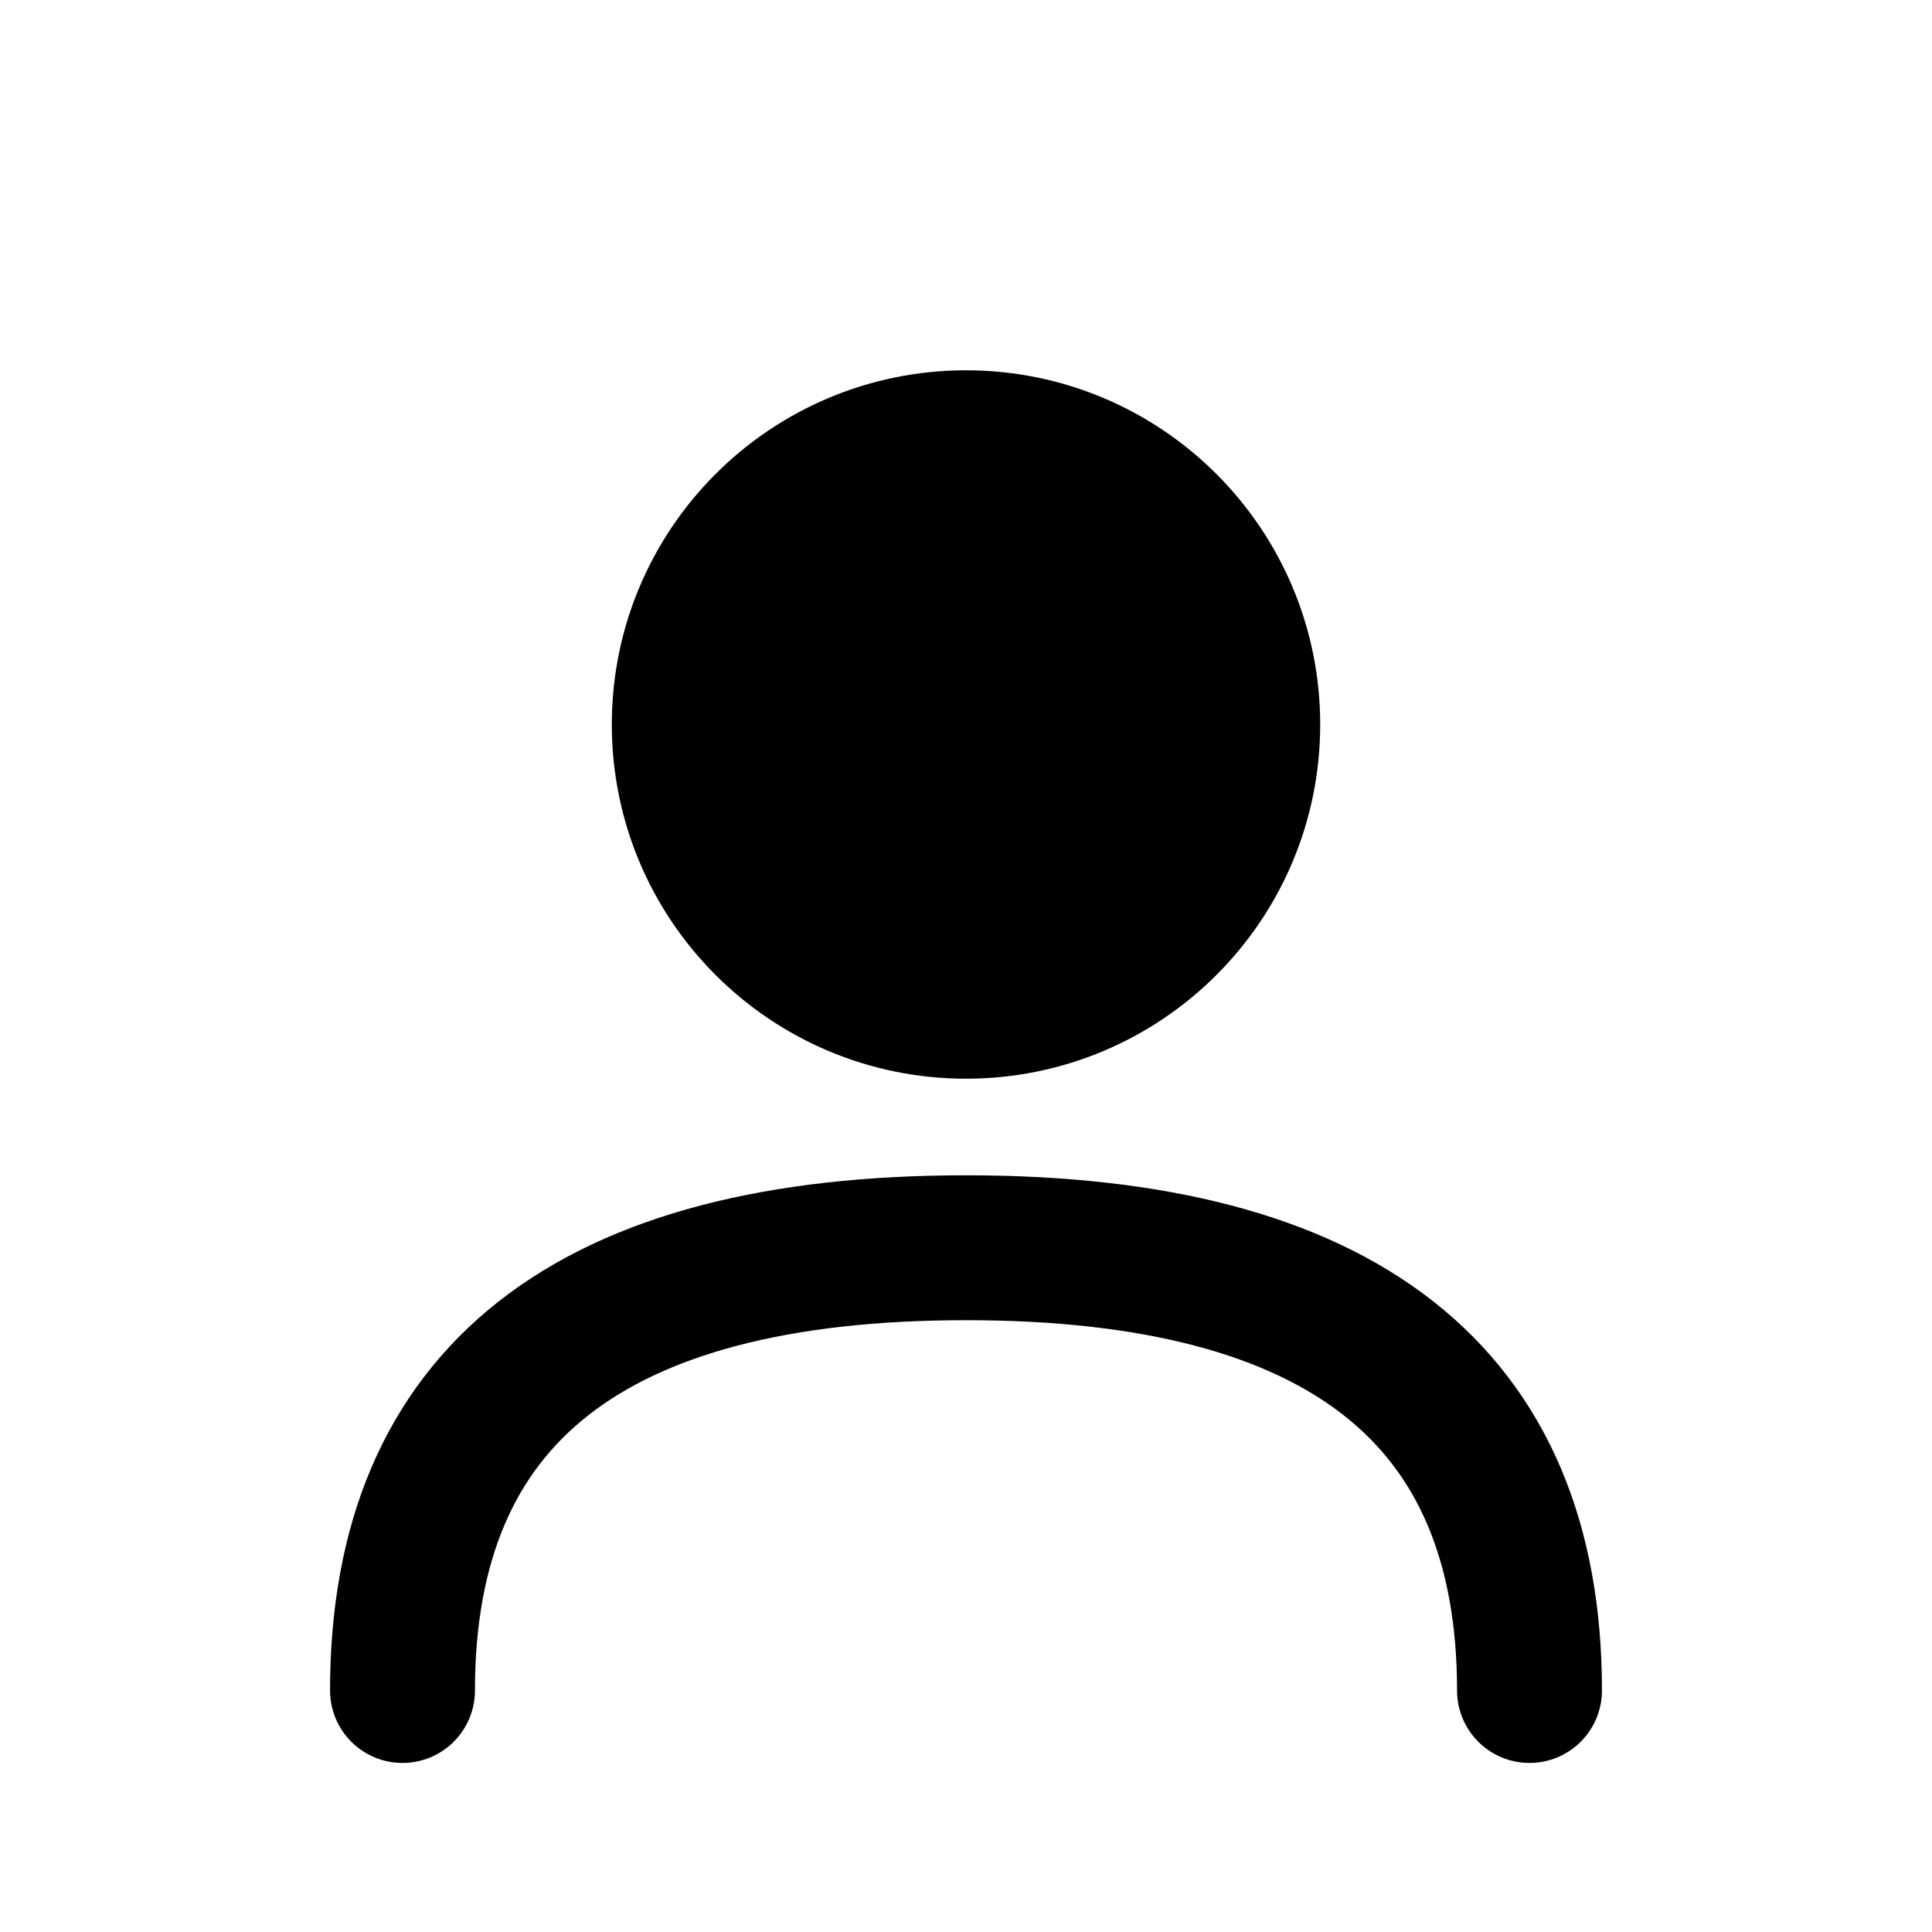
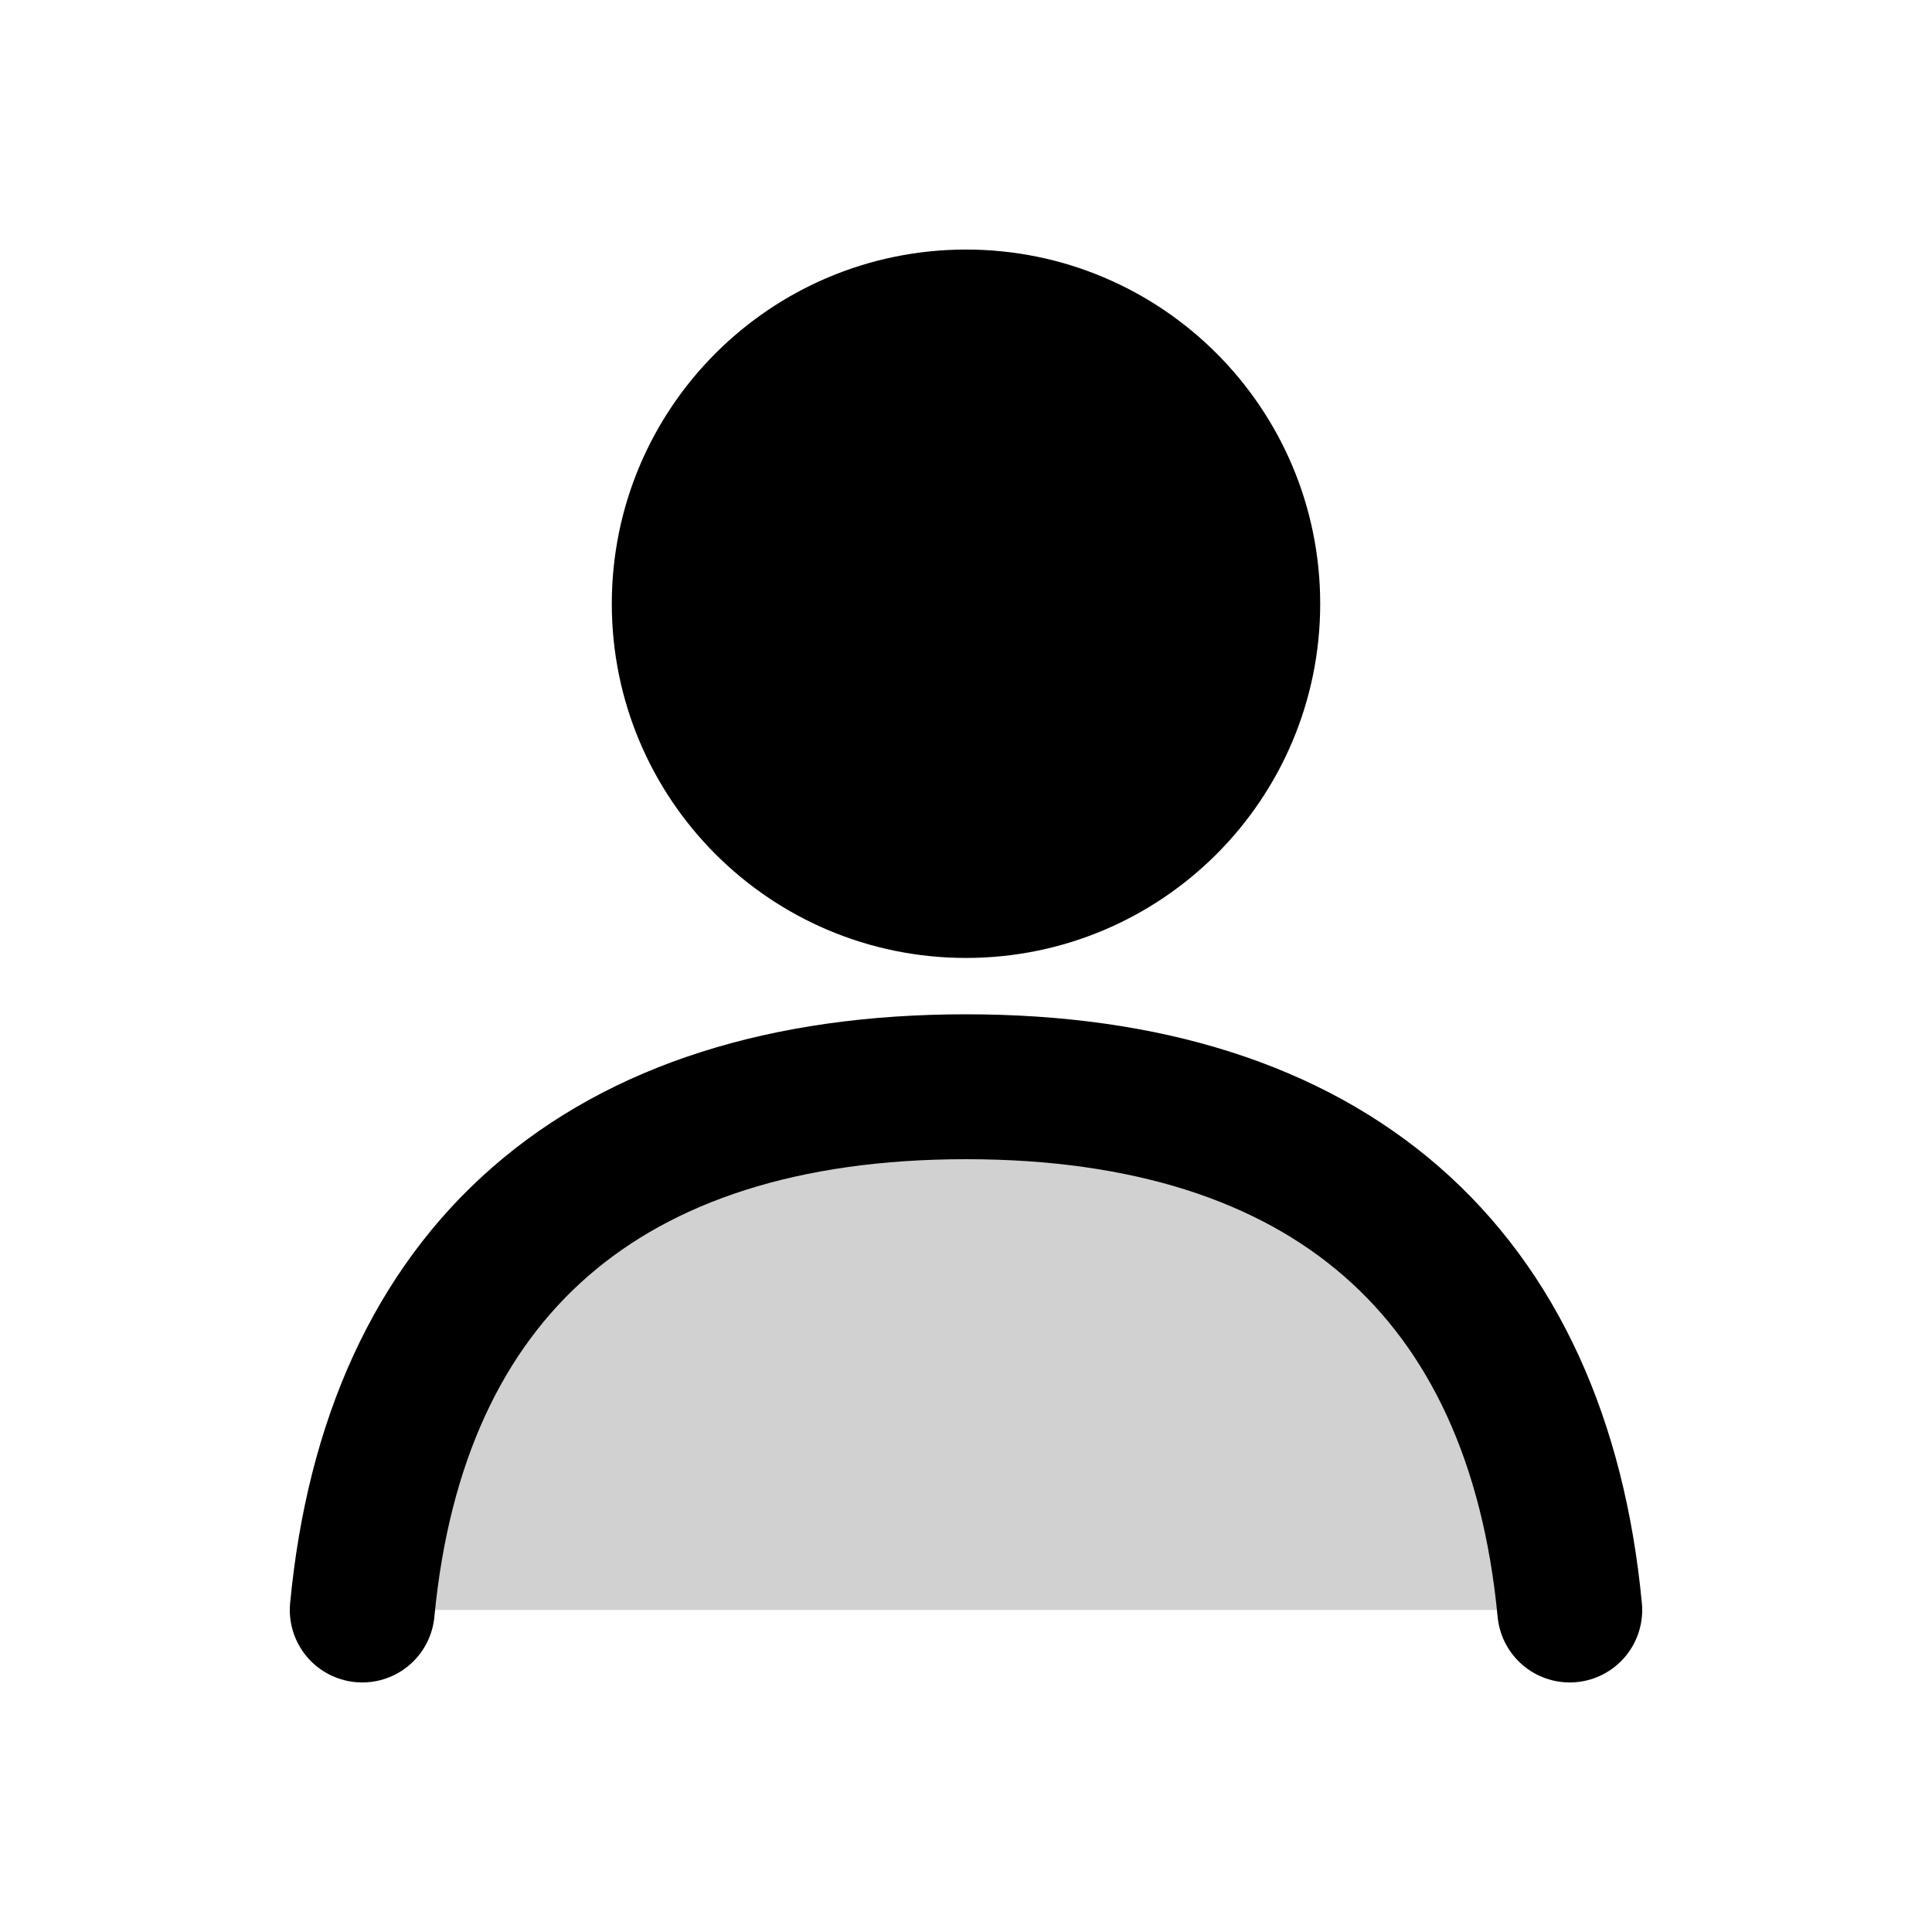
- <svg xmlns="http://www.w3.org/2000/svg" viewBox="0 0 24 24" width="24" height="24" fill="none" color="#000000">
-   <path d="M 5 21 Q 5 15.5 12 15.5 Q 19 15.5 19 21" stroke="currentColor" stroke-width="1.8" stroke-linecap="round" stroke-linejoin="round" fill="none" />
-   <circle cx="12" cy="9" r="3.5" stroke="currentColor" stroke-width="1.8" stroke-linecap="round" stroke-linejoin="round" fill="currentColor" />
+ <svg xmlns="http://www.w3.org/2000/svg" viewBox="0 0 24 24" width="24" height="24" fill="none" stroke="currentColor" stroke-width="1.8" stroke-linecap="round" stroke-linejoin="round">
+   <circle cx="12" cy="7.5" r="3.5" fill="currentColor" stroke="none" />
+   <path d="M4.5 20c.4-4.2 3-6.5 7.5-6.5s7.1 2.3 7.5 6.5Z" fill="currentColor" fill-opacity=".18" stroke="none" />
+   <circle cx="12" cy="7.5" r="3.5" />
+   <path d="M4.5 20c.4-4.2 3-6.5 7.5-6.5s7.1 2.3 7.5 6.5" />
</svg>
